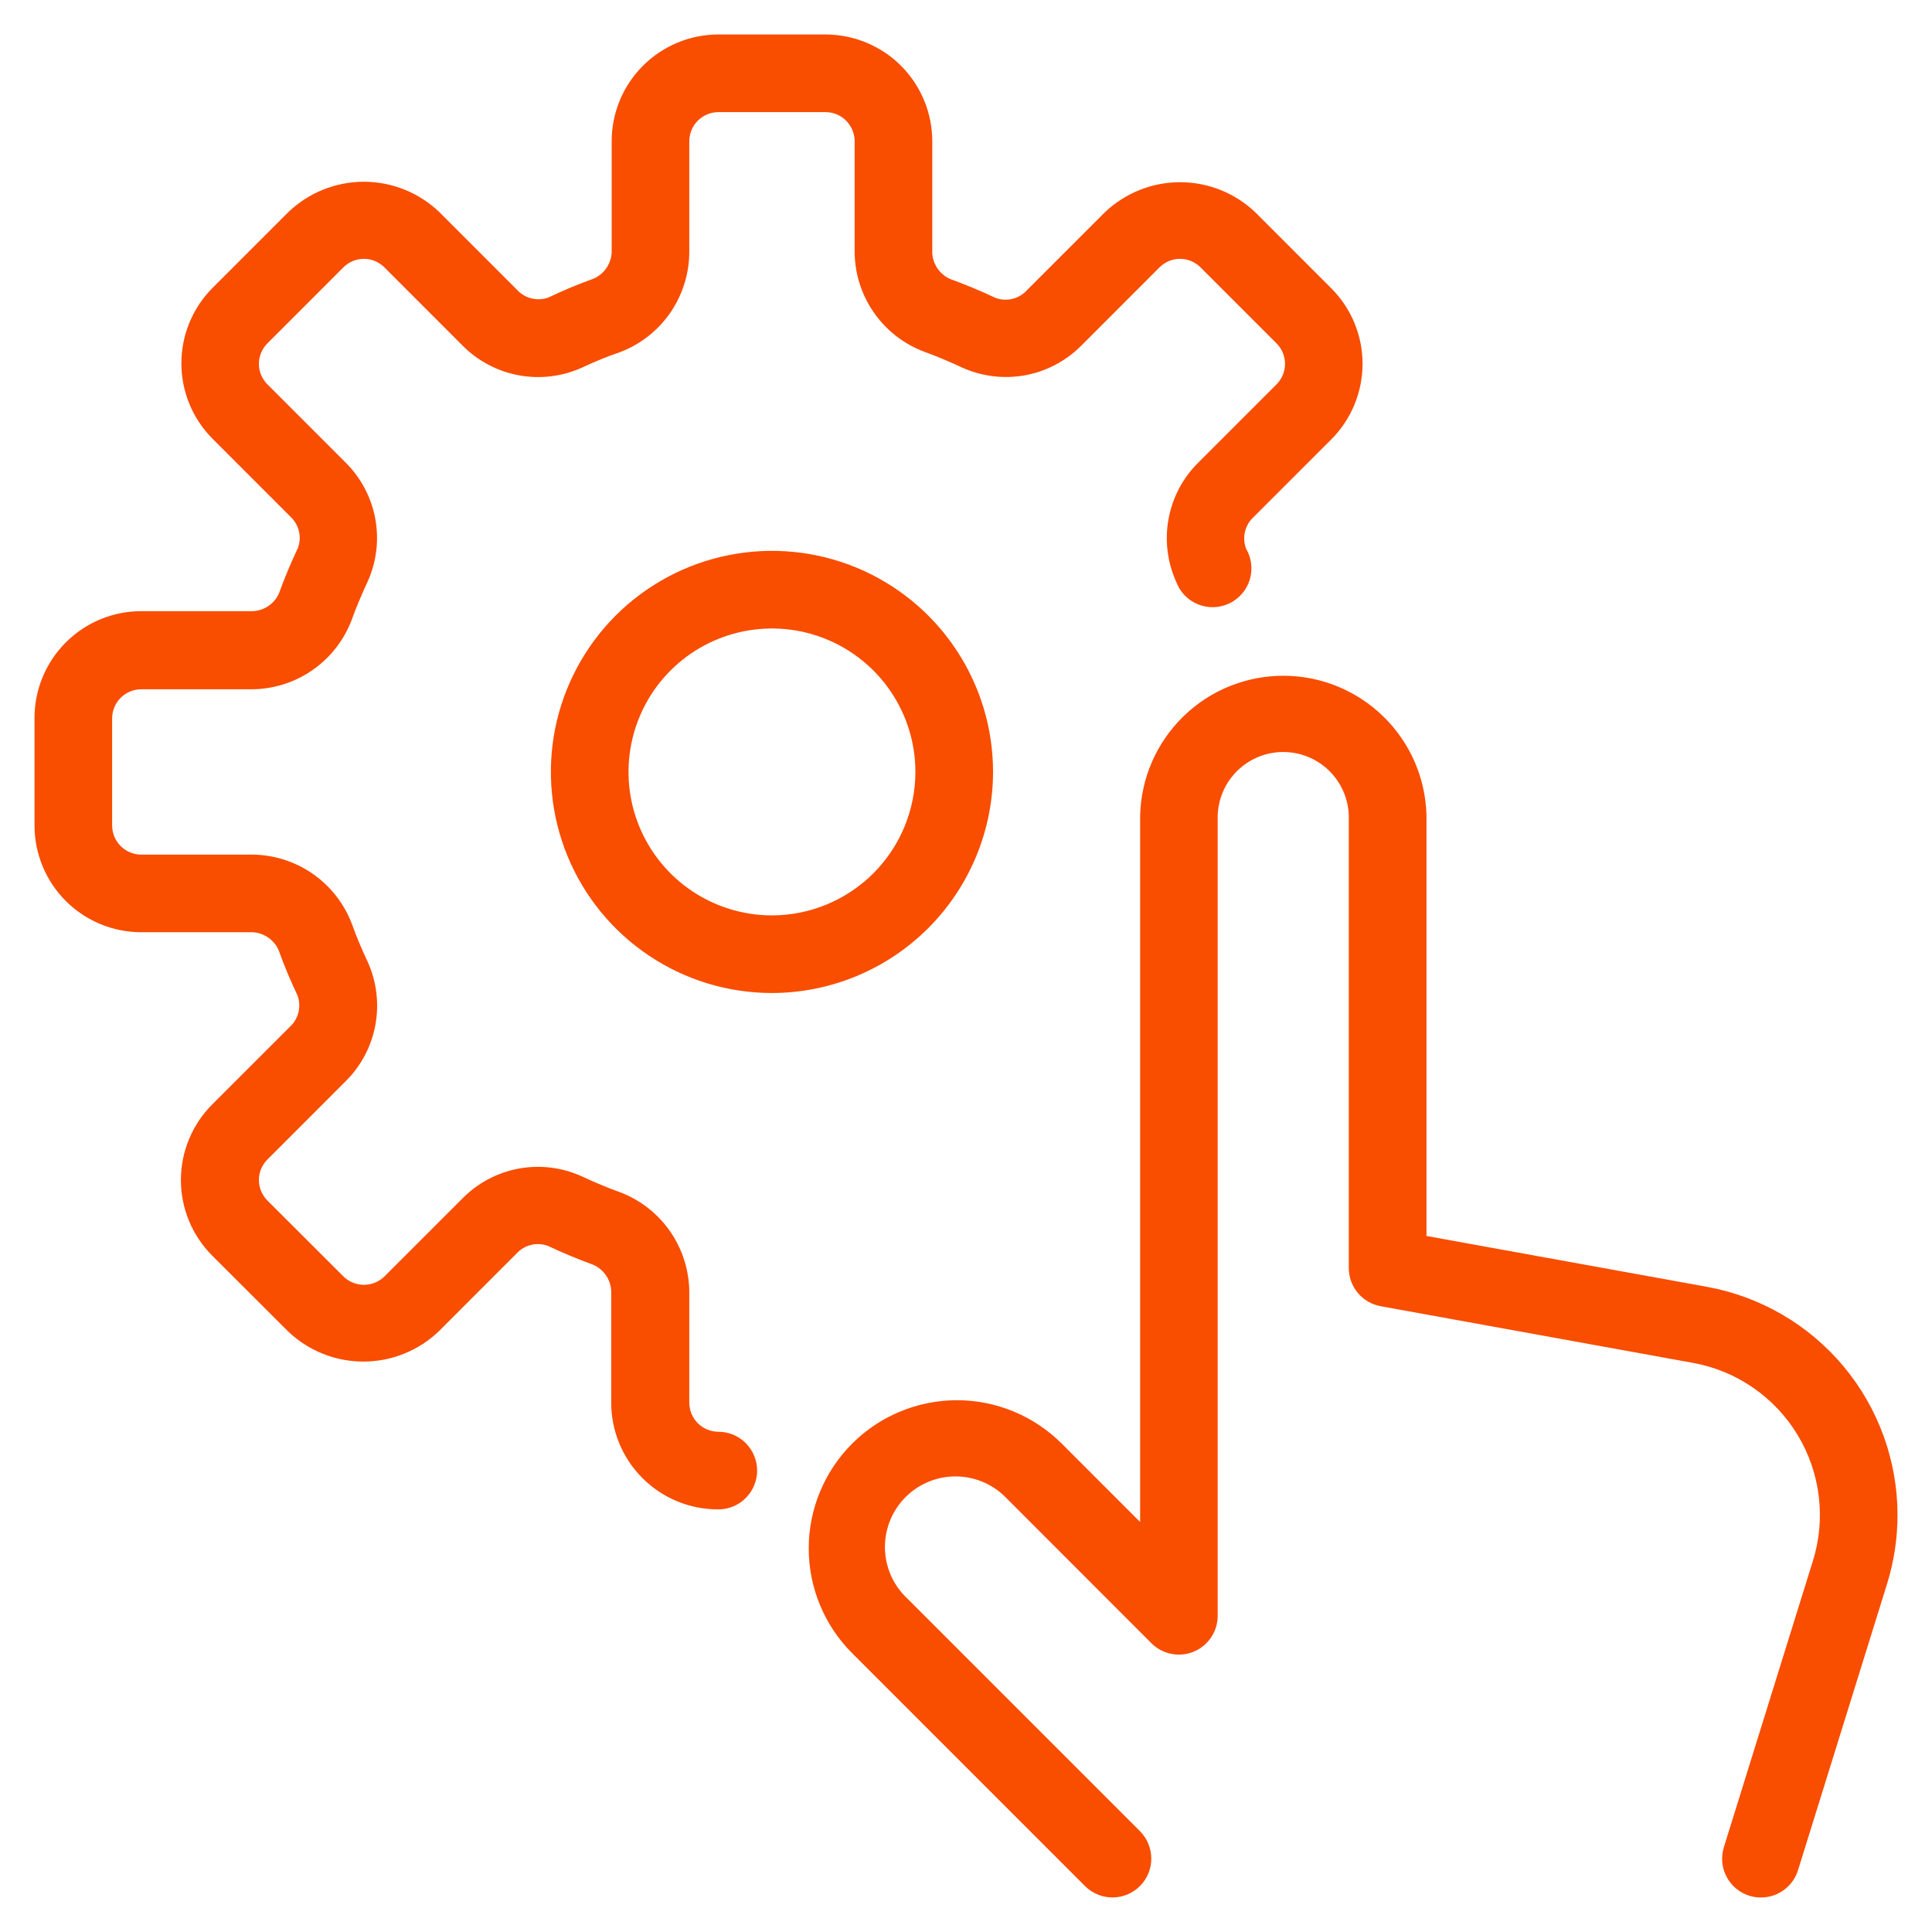
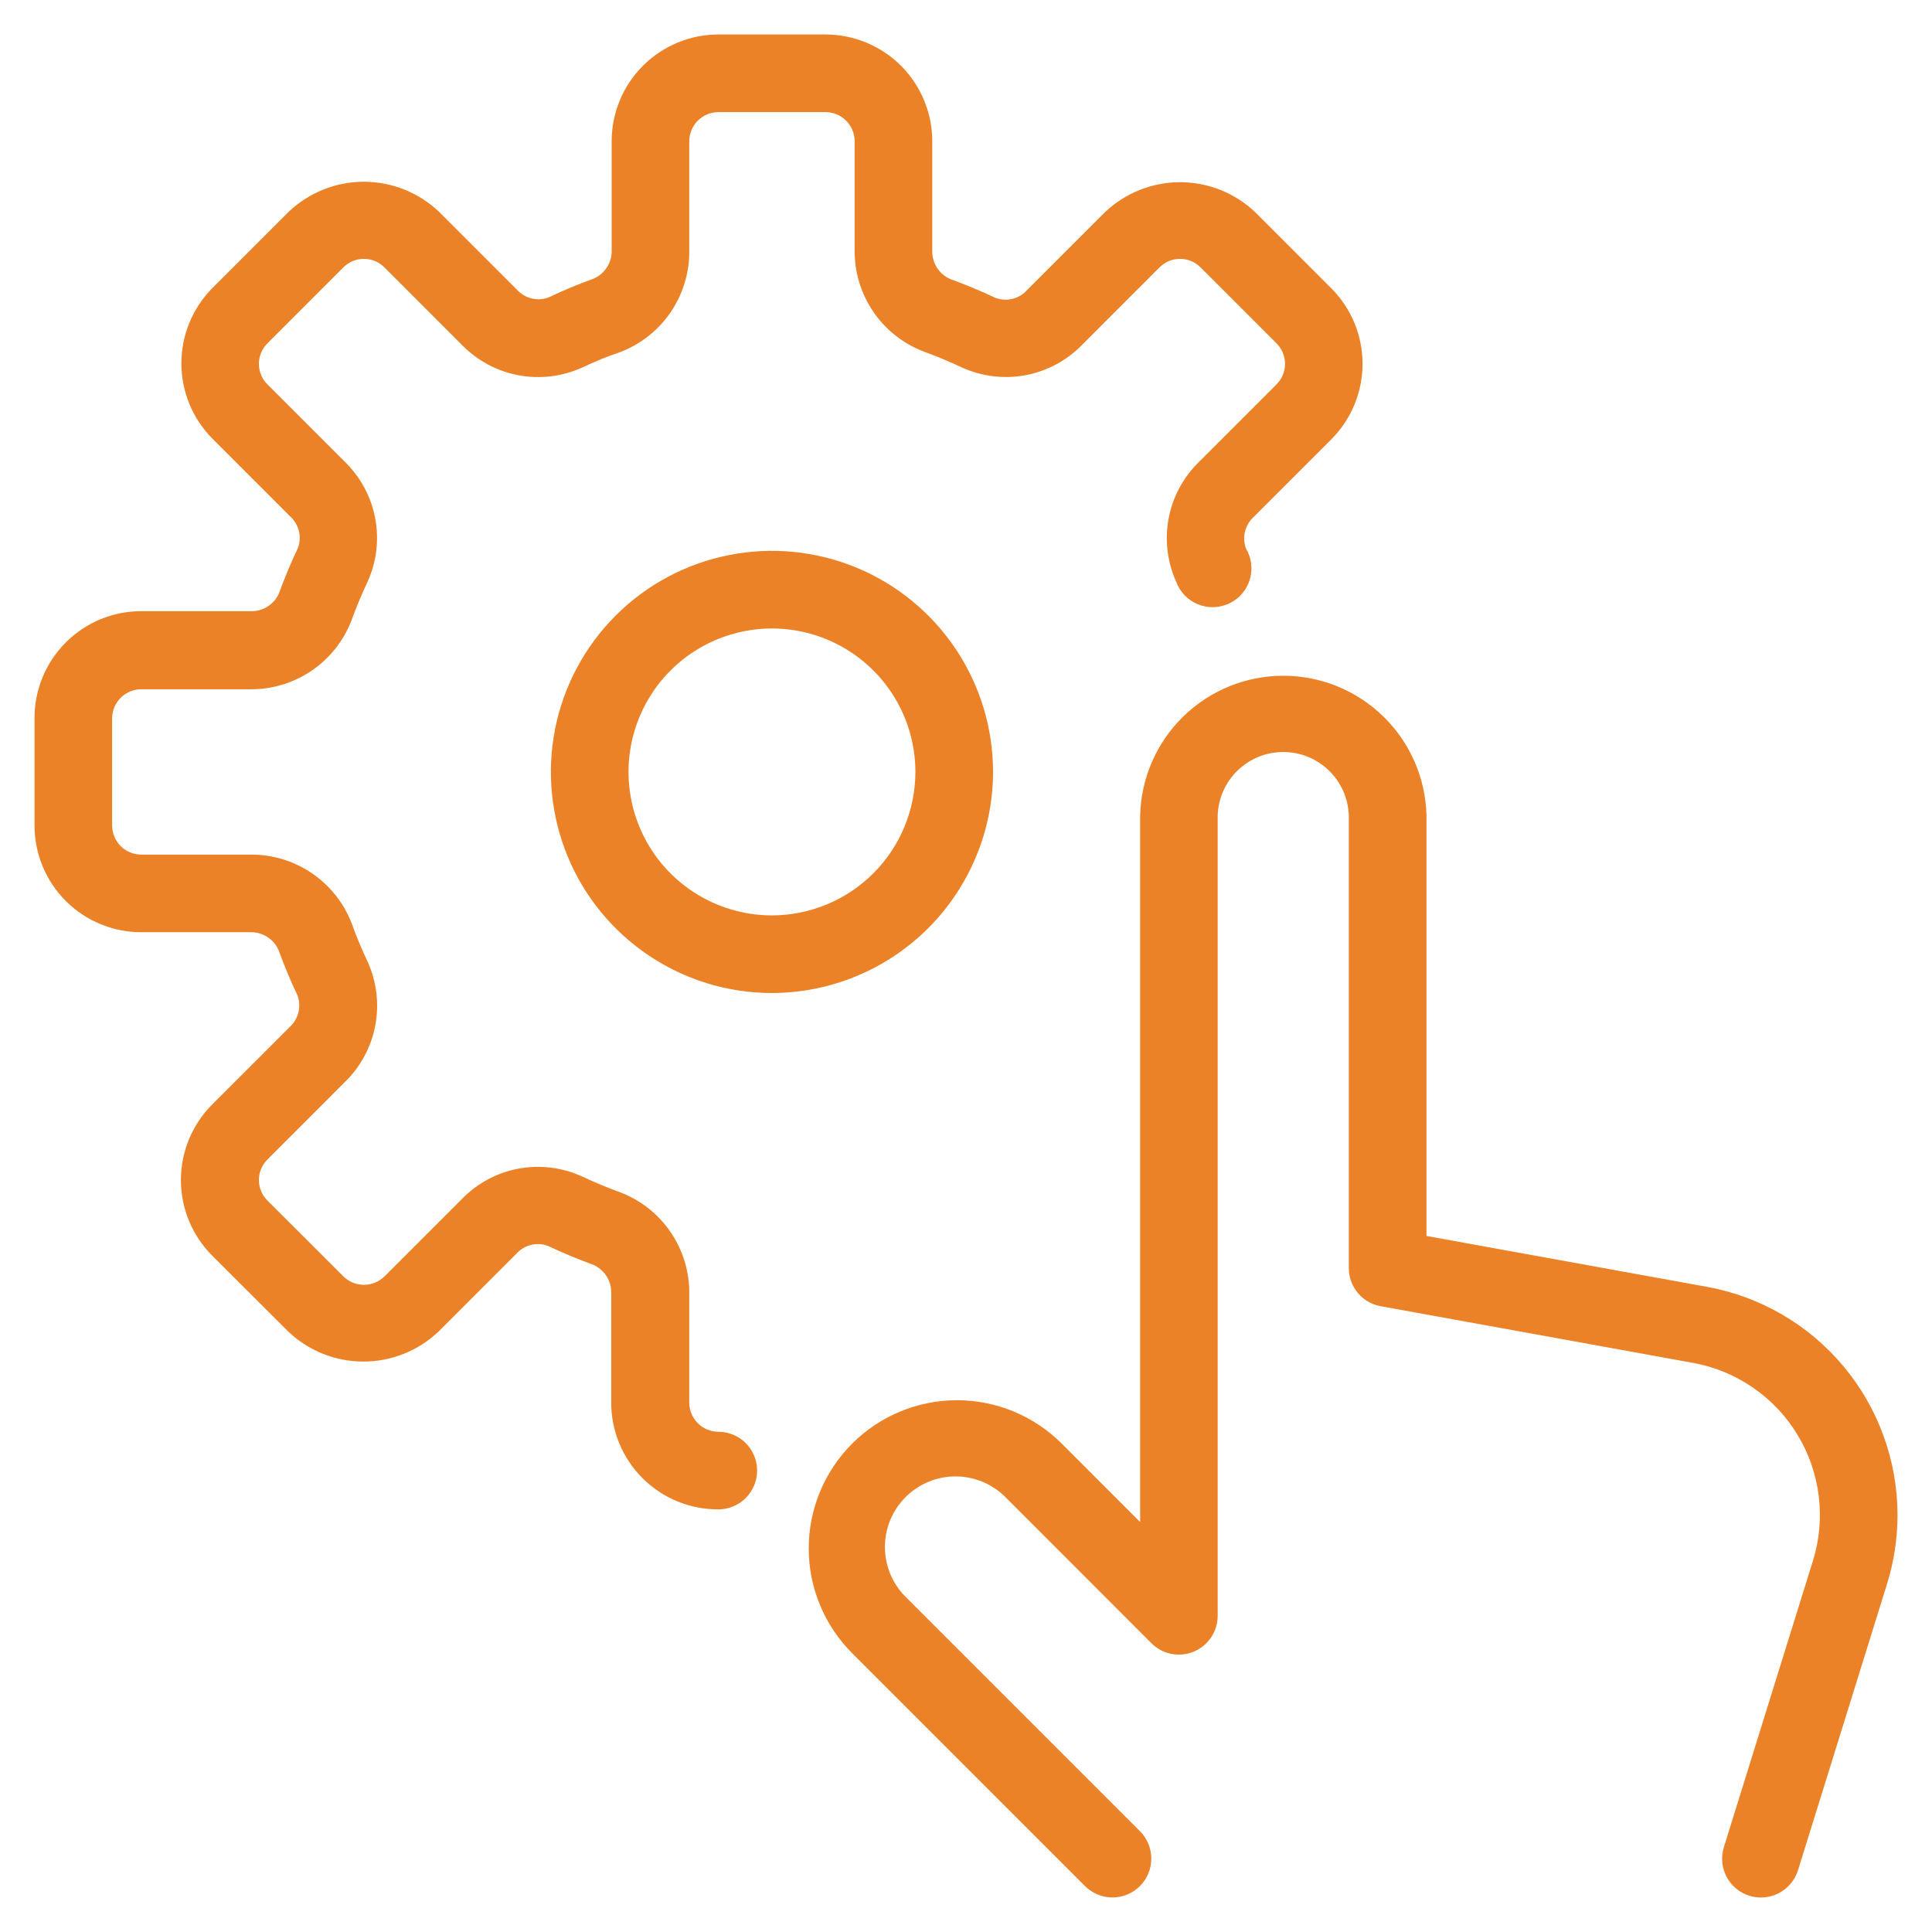
<svg xmlns="http://www.w3.org/2000/svg" width="52" height="52" viewBox="0 0 52 52" fill="none">
-   <path d="M51.072 40.773C51.072 41.403 50.977 42.029 50.79 42.631L48.394 50.336C48.328 50.549 48.195 50.736 48.015 50.868C47.836 51 47.618 51.072 47.395 51.071C47.29 51.071 47.186 51.056 47.086 51.025C46.955 50.985 46.833 50.919 46.727 50.831C46.622 50.743 46.535 50.635 46.471 50.514C46.407 50.392 46.368 50.26 46.355 50.123C46.343 49.986 46.358 49.848 46.398 49.717L48.795 42.01C48.97 41.448 49.024 40.855 48.952 40.27C48.881 39.685 48.686 39.123 48.381 38.619C48.076 38.115 47.667 37.682 47.182 37.348C46.697 37.014 46.146 36.787 45.567 36.682L37.162 35.157C36.921 35.114 36.703 34.987 36.546 34.799C36.389 34.611 36.303 34.374 36.303 34.129V21.945C36.287 21.487 36.094 21.054 35.765 20.736C35.436 20.418 34.996 20.24 34.538 20.24C34.081 20.24 33.641 20.418 33.312 20.736C32.983 21.054 32.79 21.487 32.774 21.945V43.489C32.774 43.696 32.713 43.898 32.598 44.069C32.483 44.241 32.321 44.375 32.13 44.454C31.939 44.533 31.729 44.554 31.527 44.514C31.324 44.474 31.138 44.375 30.992 44.229L27.098 40.332C26.923 40.148 26.713 40 26.481 39.898C26.248 39.796 25.998 39.741 25.744 39.738C25.49 39.734 25.238 39.781 25.003 39.877C24.767 39.972 24.554 40.114 24.374 40.294C24.195 40.473 24.053 40.687 23.957 40.922C23.862 41.158 23.814 41.41 23.818 41.664C23.822 41.917 23.876 42.168 23.978 42.401C24.08 42.633 24.228 42.843 24.413 43.017L30.681 49.285C30.877 49.481 30.987 49.747 30.987 50.024C30.988 50.301 30.878 50.567 30.682 50.763C30.486 50.959 30.22 51.07 29.943 51.07C29.666 51.07 29.4 50.96 29.203 50.764L22.936 44.496C22.565 44.126 22.271 43.686 22.071 43.202C21.87 42.718 21.767 42.2 21.767 41.676C21.767 41.152 21.87 40.633 22.071 40.149C22.271 39.665 22.565 39.226 22.936 38.855C23.306 38.485 23.746 38.191 24.23 37.991C24.714 37.79 25.232 37.687 25.756 37.687C26.28 37.687 26.799 37.79 27.283 37.991C27.767 38.191 28.206 38.485 28.577 38.855L30.687 40.965V21.953C30.71 20.946 31.127 19.989 31.847 19.285C32.567 18.582 33.534 18.188 34.541 18.188C35.547 18.188 36.514 18.582 37.234 19.285C37.955 19.989 38.371 20.946 38.394 21.953V33.266L45.943 34.635C47.381 34.896 48.682 35.654 49.619 36.775C50.556 37.897 51.07 39.312 51.072 40.773ZM19.334 38.536C19.127 38.535 18.928 38.453 18.782 38.306C18.635 38.16 18.553 37.961 18.552 37.754V34.829C18.56 34.237 18.385 33.656 18.052 33.166C17.719 32.676 17.243 32.3 16.689 32.09C16.338 31.963 15.995 31.819 15.657 31.66C15.122 31.418 14.526 31.347 13.95 31.455C13.373 31.564 12.845 31.848 12.435 32.268L10.346 34.357C10.198 34.501 10.001 34.581 9.795 34.581C9.589 34.581 9.392 34.501 9.245 34.357L7.197 32.312C7.125 32.239 7.067 32.153 7.028 32.059C6.989 31.964 6.968 31.863 6.968 31.76C6.968 31.658 6.989 31.556 7.028 31.462C7.067 31.367 7.125 31.281 7.197 31.209L9.286 29.119C9.707 28.709 9.991 28.18 10.1 27.603C10.21 27.026 10.139 26.429 9.899 25.893C9.739 25.558 9.596 25.215 9.47 24.865C9.259 24.311 8.883 23.835 8.393 23.502C7.903 23.169 7.322 22.994 6.729 23.002H3.804C3.701 23.002 3.599 22.982 3.504 22.943C3.409 22.904 3.322 22.846 3.249 22.774C3.177 22.701 3.119 22.615 3.079 22.52C3.039 22.425 3.019 22.323 3.018 22.22V19.333C3.019 19.126 3.102 18.927 3.248 18.781C3.394 18.635 3.593 18.552 3.8 18.552H6.725C7.317 18.559 7.898 18.385 8.388 18.051C8.878 17.718 9.254 17.242 9.464 16.688C9.591 16.337 9.736 15.994 9.894 15.656C10.136 15.121 10.207 14.525 10.098 13.949C9.989 13.373 9.706 12.844 9.286 12.434L7.197 10.345C7.125 10.273 7.067 10.187 7.028 10.092C6.989 9.997 6.968 9.896 6.968 9.793C6.968 9.691 6.989 9.589 7.028 9.495C7.067 9.4 7.125 9.314 7.197 9.242L9.242 7.196C9.315 7.124 9.401 7.066 9.495 7.026C9.59 6.987 9.692 6.967 9.794 6.967C9.897 6.967 9.998 6.987 10.093 7.026C10.188 7.066 10.273 7.124 10.346 7.196L12.435 9.286C12.845 9.706 13.375 9.99 13.952 10.099C14.529 10.208 15.125 10.137 15.661 9.896C15.995 9.739 16.338 9.595 16.689 9.478C17.243 9.267 17.719 8.891 18.052 8.401C18.385 7.91 18.56 7.329 18.552 6.737V3.812C18.551 3.708 18.57 3.605 18.609 3.509C18.647 3.413 18.705 3.325 18.777 3.252C18.85 3.178 18.937 3.119 19.032 3.079C19.128 3.039 19.23 3.018 19.334 3.018H22.221C22.428 3.018 22.627 3.101 22.773 3.247C22.919 3.394 23.002 3.592 23.003 3.799V6.724C22.995 7.317 23.169 7.897 23.503 8.387C23.836 8.877 24.312 9.253 24.866 9.463C25.217 9.591 25.56 9.735 25.898 9.894C26.433 10.135 27.029 10.206 27.605 10.098C28.181 9.989 28.71 9.705 29.12 9.286L31.209 7.196C31.282 7.124 31.367 7.066 31.462 7.026C31.557 6.987 31.658 6.967 31.761 6.967C31.863 6.967 31.965 6.987 32.059 7.026C32.154 7.066 32.24 7.124 32.312 7.196L34.358 9.242C34.43 9.314 34.488 9.4 34.527 9.495C34.566 9.589 34.587 9.691 34.587 9.793C34.587 9.896 34.566 9.997 34.527 10.092C34.488 10.187 34.43 10.273 34.358 10.345L32.269 12.434C31.848 12.844 31.564 13.372 31.455 13.949C31.345 14.525 31.416 15.121 31.656 15.656C31.706 15.792 31.784 15.917 31.884 16.022C31.985 16.127 32.107 16.209 32.241 16.264C32.376 16.32 32.52 16.346 32.665 16.342C32.81 16.338 32.953 16.304 33.085 16.242C33.216 16.18 33.333 16.091 33.428 15.981C33.523 15.871 33.594 15.743 33.637 15.604C33.679 15.465 33.692 15.319 33.675 15.174C33.658 15.03 33.611 14.891 33.537 14.766C33.482 14.619 33.473 14.459 33.51 14.306C33.547 14.154 33.629 14.016 33.746 13.911L35.835 11.822C36.372 11.283 36.673 10.553 36.673 9.792C36.673 9.031 36.372 8.302 35.835 7.763L33.792 5.719C33.245 5.196 32.518 4.904 31.762 4.904C31.006 4.904 30.279 5.196 29.732 5.719L27.643 7.808C27.538 7.925 27.402 8.007 27.25 8.044C27.098 8.081 26.939 8.072 26.793 8.017C26.395 7.829 25.992 7.662 25.576 7.51C25.427 7.445 25.301 7.336 25.214 7.198C25.128 7.06 25.085 6.899 25.092 6.737V3.812C25.093 3.434 25.02 3.059 24.876 2.71C24.733 2.36 24.521 2.042 24.255 1.774C23.988 1.506 23.671 1.294 23.322 1.149C22.973 1.004 22.599 0.929 22.221 0.928L19.334 0.928C18.573 0.929 17.843 1.232 17.305 1.77C16.766 2.308 16.464 3.038 16.463 3.799V6.724C16.47 6.887 16.427 7.048 16.34 7.187C16.254 7.325 16.128 7.434 15.978 7.499C15.56 7.65 15.159 7.817 14.767 8.005C14.62 8.06 14.46 8.069 14.307 8.032C14.155 7.995 14.017 7.913 13.912 7.796L11.823 5.707C11.276 5.184 10.549 4.892 9.793 4.892C9.037 4.892 8.31 5.184 7.763 5.707L5.72 7.75C5.183 8.289 4.882 9.019 4.882 9.78C4.882 10.54 5.183 11.27 5.72 11.809L7.809 13.899C7.925 14.003 8.007 14.14 8.044 14.292C8.082 14.443 8.073 14.603 8.018 14.749C7.83 15.146 7.663 15.549 7.51 15.965C7.446 16.114 7.337 16.241 7.199 16.327C7.061 16.414 6.9 16.456 6.737 16.45H3.812C3.433 16.448 3.058 16.522 2.707 16.666C2.357 16.811 2.039 17.023 1.771 17.291C1.503 17.559 1.29 17.878 1.146 18.228C1.001 18.578 0.928 18.954 0.929 19.333V22.22C0.93 22.982 1.232 23.711 1.771 24.25C2.309 24.788 3.039 25.09 3.8 25.091H6.725C6.888 25.084 7.049 25.127 7.187 25.214C7.326 25.3 7.435 25.426 7.5 25.576C7.65 25.994 7.818 26.395 8.006 26.788C8.06 26.934 8.07 27.095 8.032 27.247C7.995 27.399 7.913 27.537 7.797 27.642L5.707 29.731C5.171 30.27 4.869 31 4.869 31.761C4.869 32.522 5.171 33.252 5.707 33.791L7.751 35.832C8.297 36.355 9.024 36.647 9.78 36.647C10.537 36.647 11.264 36.355 11.81 35.832L13.899 33.743C14.004 33.627 14.141 33.544 14.292 33.507C14.444 33.47 14.604 33.479 14.75 33.534C15.147 33.722 15.55 33.889 15.966 34.041C16.115 34.106 16.241 34.215 16.328 34.353C16.415 34.491 16.457 34.652 16.451 34.815V37.74C16.449 38.119 16.522 38.495 16.667 38.845C16.811 39.196 17.023 39.514 17.291 39.783C17.559 40.051 17.878 40.264 18.228 40.408C18.579 40.553 18.954 40.626 19.334 40.625C19.611 40.625 19.877 40.515 20.072 40.319C20.268 40.123 20.378 39.857 20.378 39.58C20.378 39.303 20.268 39.038 20.072 38.842C19.877 38.646 19.611 38.536 19.334 38.536ZM20.777 26.727C19.601 26.727 18.45 26.378 17.472 25.724C16.493 25.07 15.73 24.141 15.28 23.054C14.83 21.966 14.712 20.77 14.941 19.616C15.171 18.462 15.738 17.401 16.57 16.569C17.402 15.737 18.462 15.17 19.617 14.941C20.771 14.711 21.967 14.829 23.055 15.279C24.142 15.73 25.071 16.492 25.725 17.471C26.379 18.449 26.728 19.6 26.728 20.777C26.726 22.354 26.098 23.866 24.983 24.982C23.867 26.097 22.355 26.725 20.777 26.727ZM24.638 20.777C24.638 20.013 24.412 19.267 23.988 18.632C23.564 17.997 22.96 17.502 22.255 17.21C21.549 16.917 20.773 16.841 20.024 16.99C19.275 17.139 18.587 17.507 18.047 18.047C17.507 18.587 17.14 19.274 16.991 20.023C16.842 20.772 16.918 21.549 17.21 22.254C17.503 22.96 17.997 23.563 18.632 23.987C19.267 24.411 20.014 24.638 20.777 24.638C21.801 24.637 22.782 24.229 23.506 23.506C24.23 22.782 24.637 21.8 24.638 20.777Z" fill="#F94D00" />
+   <path d="M51.072 40.773C51.072 41.403 50.977 42.029 50.79 42.631L48.394 50.336C48.328 50.549 48.195 50.736 48.015 50.868C47.836 51 47.618 51.072 47.395 51.071C47.29 51.071 47.186 51.056 47.086 51.025C46.955 50.985 46.833 50.919 46.727 50.831C46.622 50.743 46.535 50.635 46.471 50.514C46.407 50.392 46.368 50.26 46.355 50.123C46.343 49.986 46.358 49.848 46.398 49.717L48.795 42.01C48.97 41.448 49.024 40.855 48.952 40.27C48.881 39.685 48.686 39.123 48.381 38.619C48.076 38.115 47.667 37.682 47.182 37.348C46.697 37.014 46.146 36.787 45.567 36.682L37.162 35.157C36.921 35.114 36.703 34.987 36.546 34.799C36.389 34.611 36.303 34.374 36.303 34.129V21.945C36.287 21.487 36.094 21.054 35.765 20.736C35.436 20.418 34.996 20.24 34.538 20.24C34.081 20.24 33.641 20.418 33.312 20.736C32.983 21.054 32.79 21.487 32.774 21.945V43.489C32.774 43.696 32.713 43.898 32.598 44.069C32.483 44.241 32.321 44.375 32.13 44.454C31.939 44.533 31.729 44.554 31.527 44.514C31.324 44.474 31.138 44.375 30.992 44.229L27.098 40.332C26.923 40.148 26.713 40 26.481 39.898C26.248 39.796 25.998 39.741 25.744 39.738C25.49 39.734 25.238 39.781 25.003 39.877C24.767 39.972 24.554 40.114 24.374 40.294C24.195 40.473 24.053 40.687 23.957 40.922C23.862 41.158 23.814 41.41 23.818 41.664C23.822 41.917 23.876 42.168 23.978 42.401C24.08 42.633 24.228 42.843 24.413 43.017L30.681 49.285C30.877 49.481 30.987 49.747 30.987 50.024C30.988 50.301 30.878 50.567 30.682 50.763C30.486 50.959 30.22 51.07 29.943 51.07C29.666 51.07 29.4 50.96 29.203 50.764L22.936 44.496C22.565 44.126 22.271 43.686 22.071 43.202C21.87 42.718 21.767 42.2 21.767 41.676C21.767 41.152 21.87 40.633 22.071 40.149C22.271 39.665 22.565 39.226 22.936 38.855C23.306 38.485 23.746 38.191 24.23 37.991C24.714 37.79 25.232 37.687 25.756 37.687C26.28 37.687 26.799 37.79 27.283 37.991C27.767 38.191 28.206 38.485 28.577 38.855L30.687 40.965V21.953C30.71 20.946 31.127 19.989 31.847 19.285C32.567 18.582 33.534 18.188 34.541 18.188C35.547 18.188 36.514 18.582 37.234 19.285C37.955 19.989 38.371 20.946 38.394 21.953V33.266L45.943 34.635C47.381 34.896 48.682 35.654 49.619 36.775C50.556 37.897 51.07 39.312 51.072 40.773ZM19.334 38.536C19.127 38.535 18.928 38.453 18.782 38.306C18.635 38.16 18.553 37.961 18.552 37.754V34.829C18.56 34.237 18.385 33.656 18.052 33.166C17.719 32.676 17.243 32.3 16.689 32.09C16.338 31.963 15.995 31.819 15.657 31.66C15.122 31.418 14.526 31.347 13.95 31.455C13.373 31.564 12.845 31.848 12.435 32.268L10.346 34.357C10.198 34.501 10.001 34.581 9.795 34.581C9.589 34.581 9.392 34.501 9.245 34.357L7.197 32.312C7.125 32.239 7.067 32.153 7.028 32.059C6.989 31.964 6.968 31.863 6.968 31.76C6.968 31.658 6.989 31.556 7.028 31.462C7.067 31.367 7.125 31.281 7.197 31.209L9.286 29.119C9.707 28.709 9.991 28.18 10.1 27.603C10.21 27.026 10.139 26.429 9.899 25.893C9.739 25.558 9.596 25.215 9.47 24.865C9.259 24.311 8.883 23.835 8.393 23.502C7.903 23.169 7.322 22.994 6.729 23.002H3.804C3.701 23.002 3.599 22.982 3.504 22.943C3.409 22.904 3.322 22.846 3.249 22.774C3.177 22.701 3.119 22.615 3.079 22.52C3.039 22.425 3.019 22.323 3.018 22.22V19.333C3.019 19.126 3.102 18.927 3.248 18.781C3.394 18.635 3.593 18.552 3.8 18.552H6.725C7.317 18.559 7.898 18.385 8.388 18.051C8.878 17.718 9.254 17.242 9.464 16.688C9.591 16.337 9.736 15.994 9.894 15.656C10.136 15.121 10.207 14.525 10.098 13.949C9.989 13.373 9.706 12.844 9.286 12.434L7.197 10.345C7.125 10.273 7.067 10.187 7.028 10.092C6.989 9.997 6.968 9.896 6.968 9.793C6.968 9.691 6.989 9.589 7.028 9.495C7.067 9.4 7.125 9.314 7.197 9.242L9.242 7.196C9.315 7.124 9.401 7.066 9.495 7.026C9.59 6.987 9.692 6.967 9.794 6.967C9.897 6.967 9.998 6.987 10.093 7.026C10.188 7.066 10.273 7.124 10.346 7.196L12.435 9.286C12.845 9.706 13.375 9.99 13.952 10.099C14.529 10.208 15.125 10.137 15.661 9.896C15.995 9.739 16.338 9.595 16.689 9.478C17.243 9.267 17.719 8.891 18.052 8.401C18.385 7.91 18.56 7.329 18.552 6.737V3.812C18.551 3.708 18.57 3.605 18.609 3.509C18.647 3.413 18.705 3.325 18.777 3.252C18.85 3.178 18.937 3.119 19.032 3.079C19.128 3.039 19.23 3.018 19.334 3.018H22.221C22.428 3.018 22.627 3.101 22.773 3.247C22.919 3.394 23.002 3.592 23.003 3.799V6.724C22.995 7.317 23.169 7.897 23.503 8.387C23.836 8.877 24.312 9.253 24.866 9.463C25.217 9.591 25.56 9.735 25.898 9.894C26.433 10.135 27.029 10.206 27.605 10.098C28.181 9.989 28.71 9.705 29.12 9.286L31.209 7.196C31.282 7.124 31.367 7.066 31.462 7.026C31.557 6.987 31.658 6.967 31.761 6.967C31.863 6.967 31.965 6.987 32.059 7.026C32.154 7.066 32.24 7.124 32.312 7.196L34.358 9.242C34.43 9.314 34.488 9.4 34.527 9.495C34.566 9.589 34.587 9.691 34.587 9.793C34.587 9.896 34.566 9.997 34.527 10.092C34.488 10.187 34.43 10.273 34.358 10.345L32.269 12.434C31.848 12.844 31.564 13.372 31.455 13.949C31.345 14.525 31.416 15.121 31.656 15.656C31.706 15.792 31.784 15.917 31.884 16.022C31.985 16.127 32.107 16.209 32.241 16.264C32.376 16.32 32.52 16.346 32.665 16.342C32.81 16.338 32.953 16.304 33.085 16.242C33.216 16.18 33.333 16.091 33.428 15.981C33.523 15.871 33.594 15.743 33.637 15.604C33.679 15.465 33.692 15.319 33.675 15.174C33.658 15.03 33.611 14.891 33.537 14.766C33.482 14.619 33.473 14.459 33.51 14.306C33.547 14.154 33.629 14.016 33.746 13.911L35.835 11.822C36.372 11.283 36.673 10.553 36.673 9.792C36.673 9.031 36.372 8.302 35.835 7.763L33.792 5.719C33.245 5.196 32.518 4.904 31.762 4.904C31.006 4.904 30.279 5.196 29.732 5.719L27.643 7.808C27.538 7.925 27.402 8.007 27.25 8.044C27.098 8.081 26.939 8.072 26.793 8.017C26.395 7.829 25.992 7.662 25.576 7.51C25.427 7.445 25.301 7.336 25.214 7.198C25.128 7.06 25.085 6.899 25.092 6.737V3.812C25.093 3.434 25.02 3.059 24.876 2.71C24.733 2.36 24.521 2.042 24.255 1.774C23.988 1.506 23.671 1.294 23.322 1.149C22.973 1.004 22.599 0.929 22.221 0.928L19.334 0.928C18.573 0.929 17.843 1.232 17.305 1.77C16.766 2.308 16.464 3.038 16.463 3.799V6.724C16.47 6.887 16.427 7.048 16.34 7.187C16.254 7.325 16.128 7.434 15.978 7.499C15.56 7.65 15.159 7.817 14.767 8.005C14.62 8.06 14.46 8.069 14.307 8.032C14.155 7.995 14.017 7.913 13.912 7.796L11.823 5.707C11.276 5.184 10.549 4.892 9.793 4.892C9.037 4.892 8.31 5.184 7.763 5.707L5.72 7.75C5.183 8.289 4.882 9.019 4.882 9.78C4.882 10.54 5.183 11.27 5.72 11.809L7.809 13.899C7.925 14.003 8.007 14.14 8.044 14.292C8.082 14.443 8.073 14.603 8.018 14.749C7.83 15.146 7.663 15.549 7.51 15.965C7.446 16.114 7.337 16.241 7.199 16.327C7.061 16.414 6.9 16.456 6.737 16.45H3.812C3.433 16.448 3.058 16.522 2.707 16.666C2.357 16.811 2.039 17.023 1.771 17.291C1.503 17.559 1.29 17.878 1.146 18.228C1.001 18.578 0.928 18.954 0.929 19.333V22.22C0.93 22.982 1.232 23.711 1.771 24.25C2.309 24.788 3.039 25.09 3.8 25.091H6.725C6.888 25.084 7.049 25.127 7.187 25.214C7.326 25.3 7.435 25.426 7.5 25.576C7.65 25.994 7.818 26.395 8.006 26.788C8.06 26.934 8.07 27.095 8.032 27.247C7.995 27.399 7.913 27.537 7.797 27.642L5.707 29.731C5.171 30.27 4.869 31 4.869 31.761C4.869 32.522 5.171 33.252 5.707 33.791L7.751 35.832C8.297 36.355 9.024 36.647 9.78 36.647C10.537 36.647 11.264 36.355 11.81 35.832L13.899 33.743C14.004 33.627 14.141 33.544 14.292 33.507C14.444 33.47 14.604 33.479 14.75 33.534C15.147 33.722 15.55 33.889 15.966 34.041C16.115 34.106 16.241 34.215 16.328 34.353C16.415 34.491 16.457 34.652 16.451 34.815V37.74C16.449 38.119 16.522 38.495 16.667 38.845C16.811 39.196 17.023 39.514 17.291 39.783C17.559 40.051 17.878 40.264 18.228 40.408C18.579 40.553 18.954 40.626 19.334 40.625C19.611 40.625 19.877 40.515 20.072 40.319C20.268 40.123 20.378 39.857 20.378 39.58C20.378 39.303 20.268 39.038 20.072 38.842C19.877 38.646 19.611 38.536 19.334 38.536ZM20.777 26.727C19.601 26.727 18.45 26.378 17.472 25.724C16.493 25.07 15.73 24.141 15.28 23.054C14.83 21.966 14.712 20.77 14.941 19.616C15.171 18.462 15.738 17.401 16.57 16.569C17.402 15.737 18.462 15.17 19.617 14.941C20.771 14.711 21.967 14.829 23.055 15.279C24.142 15.73 25.071 16.492 25.725 17.471C26.379 18.449 26.728 19.6 26.728 20.777C26.726 22.354 26.098 23.866 24.983 24.982C23.867 26.097 22.355 26.725 20.777 26.727ZM24.638 20.777C24.638 20.013 24.412 19.267 23.988 18.632C23.564 17.997 22.96 17.502 22.255 17.21C21.549 16.917 20.773 16.841 20.024 16.99C19.275 17.139 18.587 17.507 18.047 18.047C17.507 18.587 17.14 19.274 16.991 20.023C16.842 20.772 16.918 21.549 17.21 22.254C17.503 22.96 17.997 23.563 18.632 23.987C19.267 24.411 20.014 24.638 20.777 24.638C21.801 24.637 22.782 24.229 23.506 23.506C24.23 22.782 24.637 21.8 24.638 20.777Z" fill="#EC8228" />
</svg>
